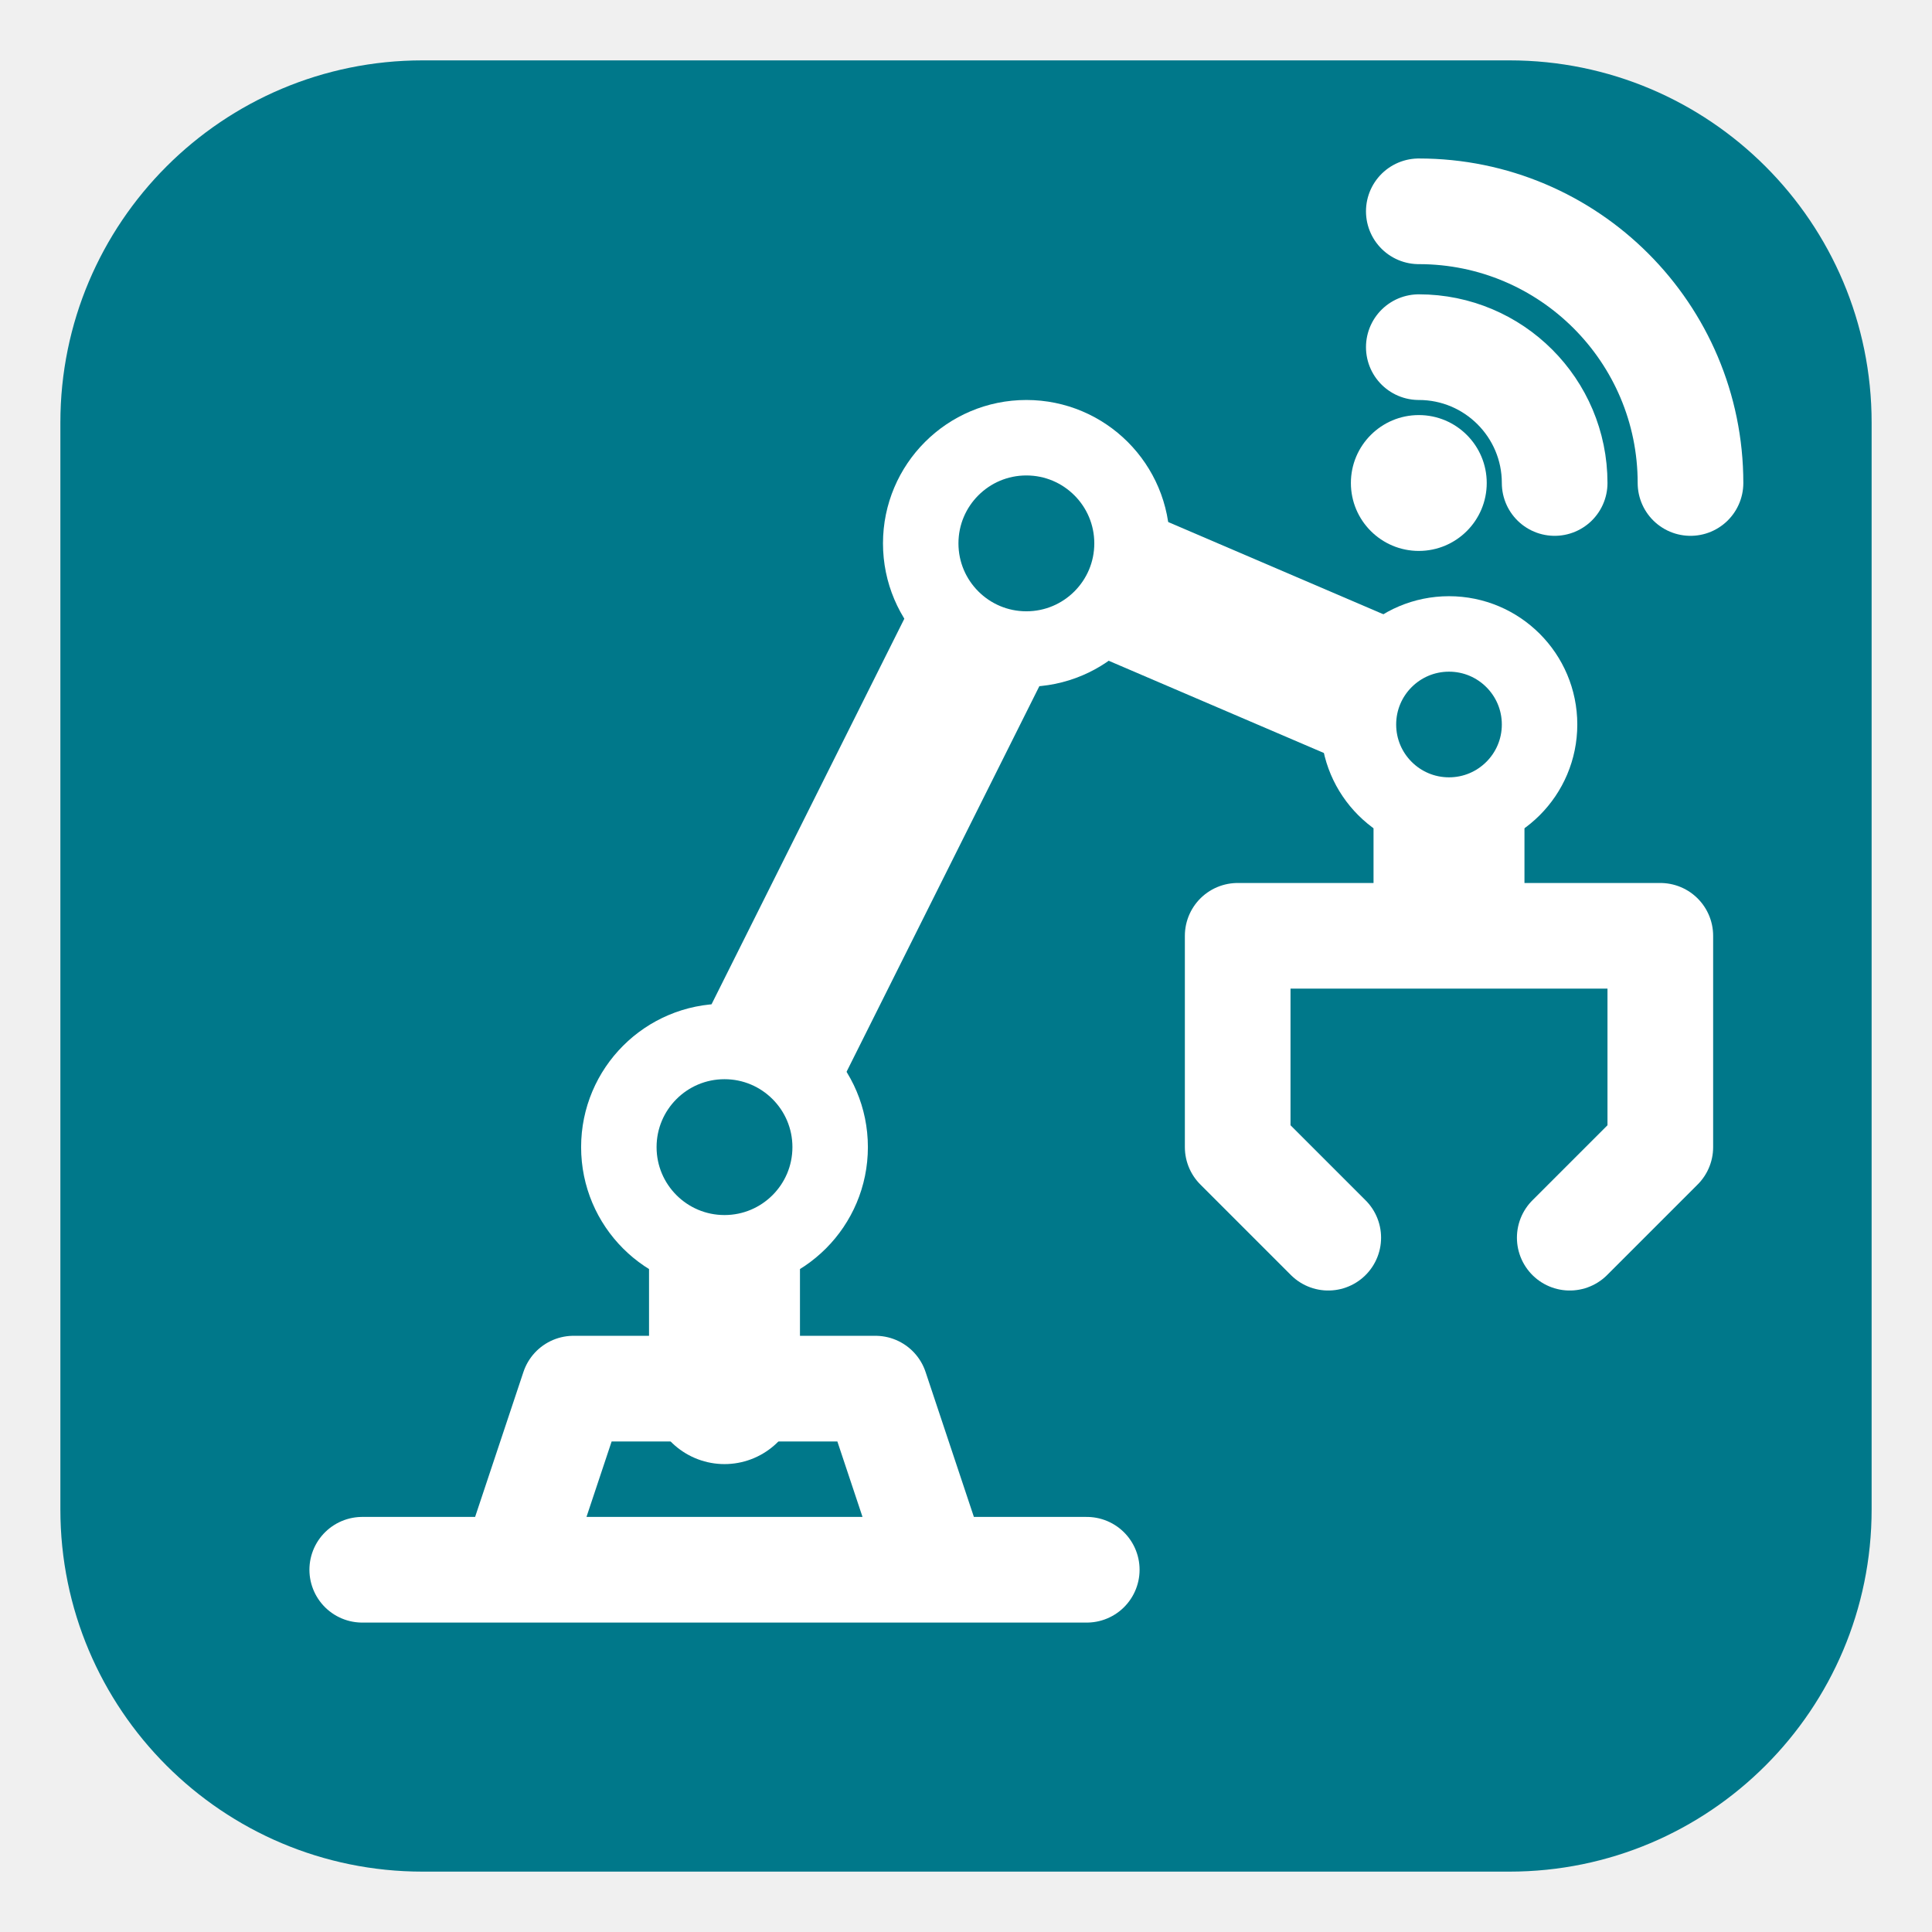
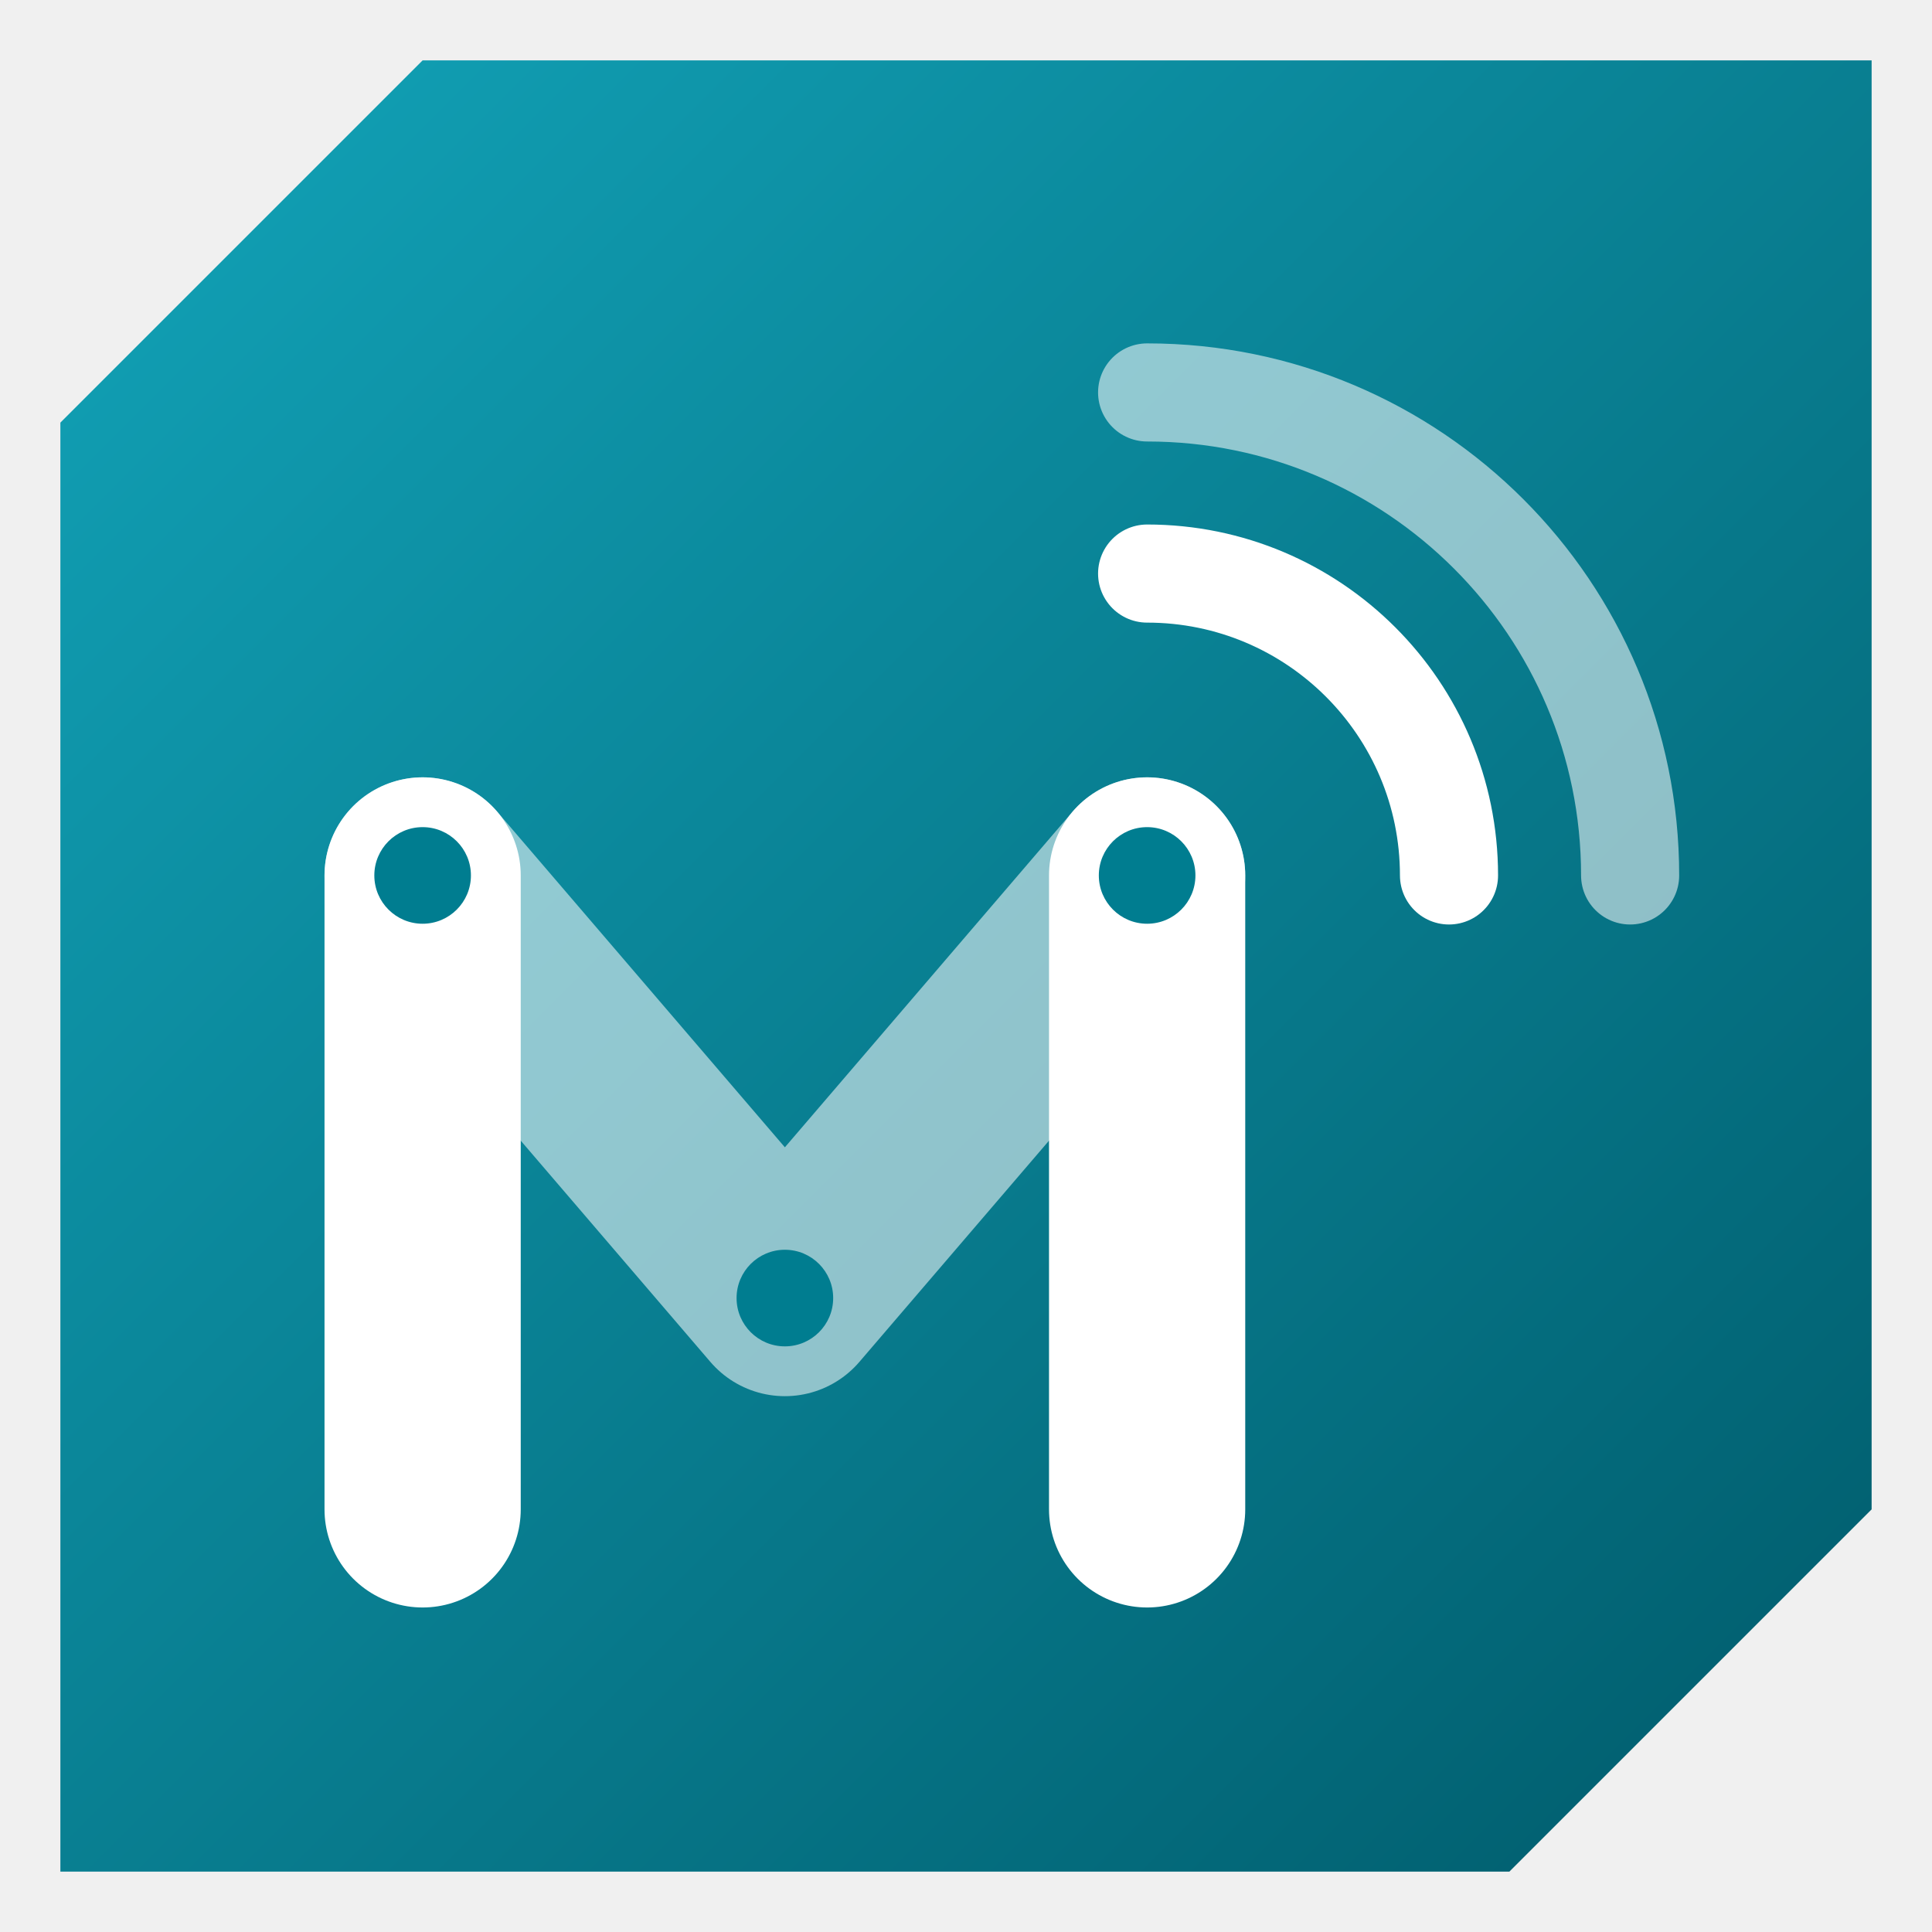
<svg xmlns="http://www.w3.org/2000/svg" viewBox="0 0 64 64" width="256" height="256">
-   <rect x="2" y="2" width="60" height="60" rx="12" fill="#00788a" />
+   <defs>
+     <linearGradient id="g" x1="0" y1="0" x2="1" y2="1">
+       <stop offset="0" stop-color="#12a3b8" />
+       <stop offset="1" stop-color="#005b6b" />
+     </linearGradient>
+   </defs>
+   <path d="M14 2H62V50L50 62H2V14Z" fill="url(#g)" />
  <g fill="none" stroke="#ffffff" stroke-linecap="round" stroke-linejoin="round">
-     <path d="M12 52H36M17 52L19 46H29L31 52" stroke-width="3.5" />
-     <path d="M24 46V38L34 18L48 24V30" stroke-width="5" />
-     <path d="M41 31H55M41 31V38L44 41M55 31V38L52 41" stroke-width="3.5" />
-     <path d="M47 11.5A4.5 4.5 0 0 1 51.5 16M47 7A9 9 0 0 1 56 16" stroke-width="3.5" />
+     <path d="M14 29L26 43L38 29" stroke-width="6.5" stroke-opacity=".55" />
+     <path d="M14 50V29M38 50V29" stroke-width="6.5" />
+     <path d="M38 19A10 10 0 0 1 48 29" stroke-width="3.25" />
+     <path d="M38 13A16 16 0 0 1 54 29" stroke-width="3.25" stroke-opacity=".55" />
  </g>
-   <circle cx="47" cy="16" r="2.25" fill="#ffffff" />
-   <g fill="#00788a" stroke="#ffffff" stroke-width="2.5">
-     <circle cx="24" cy="38" r="3.5" />
-     <circle cx="34" cy="18" r="3.5" />
-     <circle cx="48" cy="24" r="3" />
+   <g fill="#007d90">
+     <circle cx="14" cy="29" r="1.6" />
+     <circle cx="38" cy="29" r="1.6" />
+     <circle cx="26" cy="43" r="1.6" />
  </g>
</svg>
